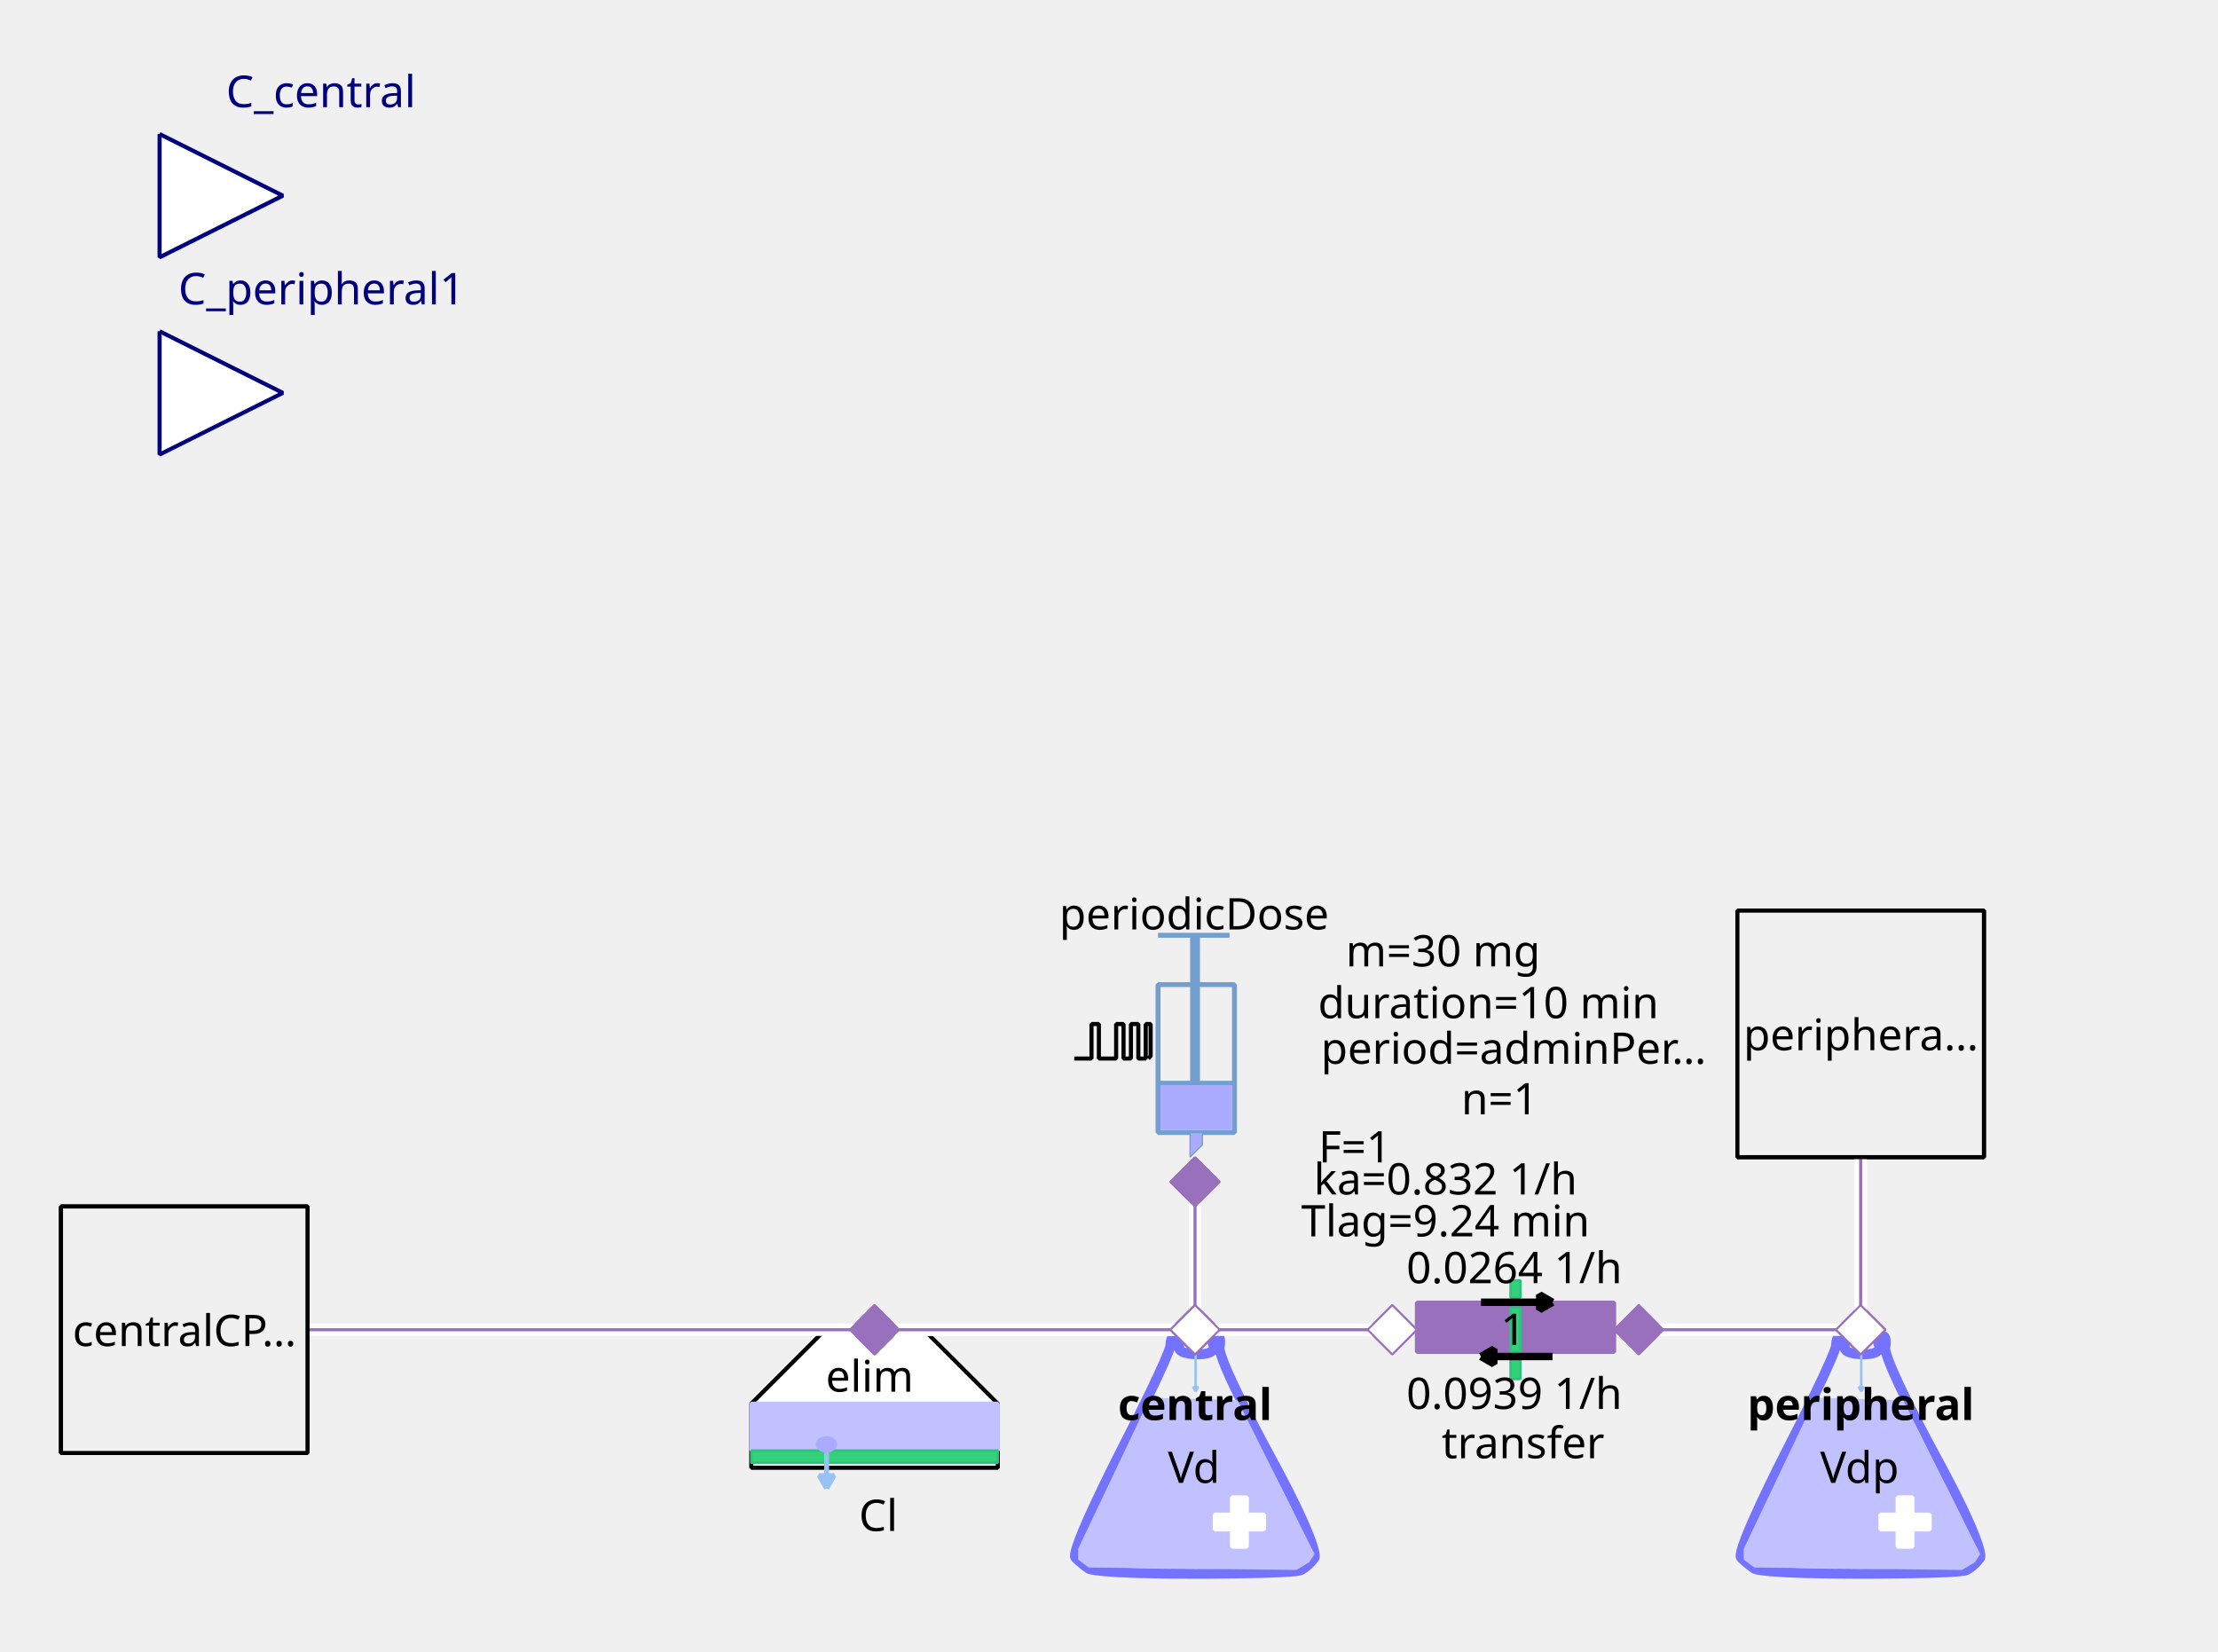
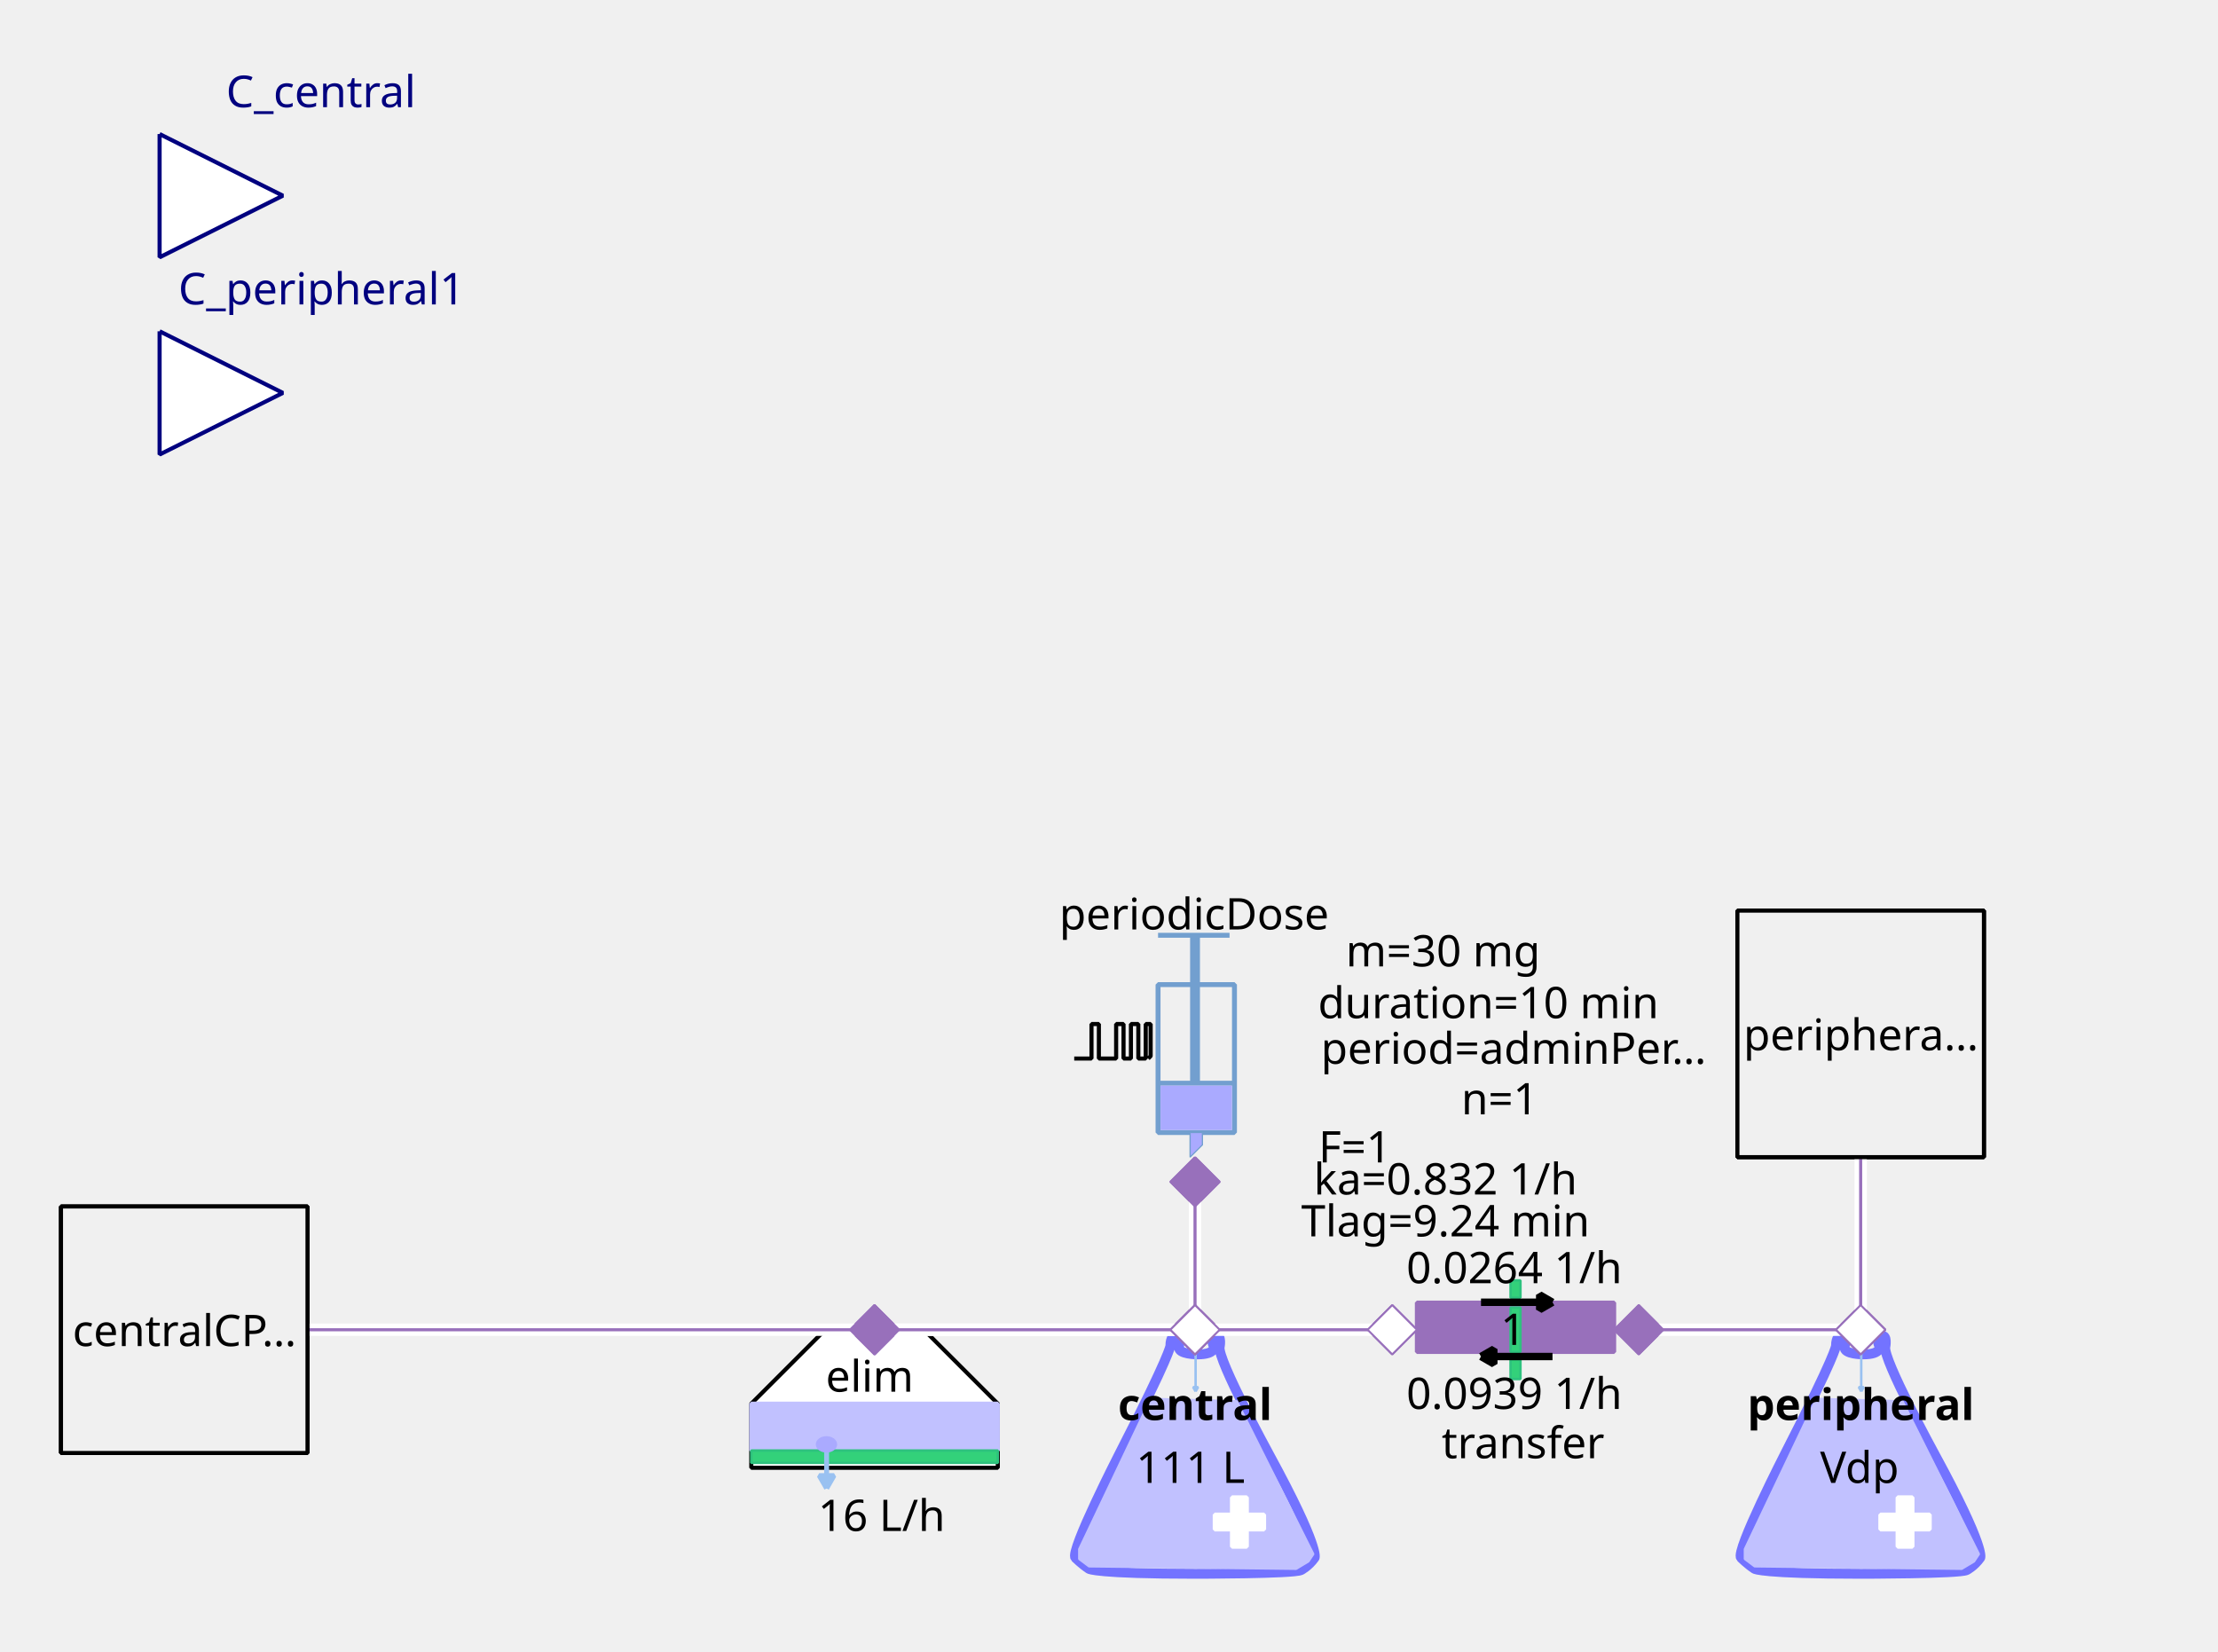
<svg xmlns="http://www.w3.org/2000/svg" width="143.581mm" height="106.892mm" viewBox="0 0 407 303" version="1.2" baseProfile="tiny">
  <defs>
</defs>
  <g fill="none" stroke="black" stroke-width="1" fill-rule="evenodd" stroke-linecap="square" stroke-linejoin="bevel">
    <g fill="none" stroke="#7373ff" stroke-opacity="1" stroke-width="8" stroke-linecap="butt" stroke-linejoin="miter" stroke-miterlimit="1" transform="matrix(0.22619,0,0,-0.22619,219.06,266.619)" font-family="Sans" font-size="10" font-weight="400" font-style="normal">
      <path vector-effect="none" fill-rule="evenodd" d="M-19,87 C-19,87 -19,80 -60,0 C-60,0 -101,-80 -96,-85 C-96,-85 -91,-90 -85,-94 C-85,-94 -79,-98 1,-98 C1,-98 81,-98 87,-95 C87,-95 93,-92 98,-85 C98,-85 103,-78 61,-1 C61,-1 19,76 21,86 C21,86 23,96 18,95 C18,95 13,94 16,87 C16,87 19,80 3,80 C3,80 -13,80 -12,86 C-12,86 -11,92 -12,94 C-12,94 -13,96 -16,95 C-16,95 -19,94 -19,87 " />
    </g>
    <g fill="#c1c1ff" fill-opacity="1" stroke="#c1c1ff" stroke-opacity="1" stroke-width="1.75" stroke-linecap="butt" stroke-linejoin="miter" stroke-miterlimit="1" transform="matrix(0.22619,0,0,-0.22619,219.06,272.5)" font-family="Sans" font-size="10" font-weight="400" font-style="normal">
      <path vector-effect="none" fill-rule="evenodd" d="M-35,70 L-93,-52 L-93,-60 L-85,-66 L83,-68 L93,-62 L97,-56 L35,68 L-35,70" />
    </g>
    <g fill="#ffffff" fill-opacity="1" stroke="#ffffff" stroke-opacity="1" stroke-width="1" stroke-linecap="butt" stroke-linejoin="miter" stroke-miterlimit="1" transform="matrix(0.22619,0,0,0.22619,227.429,279.286)" font-family="Sans" font-size="10" font-weight="400" font-style="normal">
      <rect vector-effect="non-scaling-stroke" x="-6" y="-20" width="12" height="40" />
    </g>
    <g fill="#ffffff" fill-opacity="1" stroke="#ffffff" stroke-opacity="1" stroke-width="1" stroke-linecap="butt" stroke-linejoin="miter" stroke-miterlimit="1" transform="matrix(0,0.22619,-0.22619,0,227.429,279.286)" font-family="Sans" font-size="10" font-weight="400" font-style="normal">
      <rect vector-effect="non-scaling-stroke" x="-6" y="-20" width="12" height="40" />
    </g>
    <g fill="none" stroke="#99c1f1" stroke-opacity="1" stroke-width="2" stroke-linecap="butt" stroke-linejoin="miter" stroke-miterlimit="1" transform="matrix(0.22619,0,0,-0.22619,219.392,251.697)" font-family="Sans" font-size="10" font-weight="400" font-style="normal">
      <path vector-effect="none" fill-rule="evenodd" d="M0,16 L0,-16" />
    </g>
    <g fill="#99c1f1" fill-opacity="1" stroke="#99c1f1" stroke-opacity="1" stroke-width="2" stroke-linecap="butt" stroke-linejoin="miter" stroke-miterlimit="1" transform="matrix(0.22619,0,0,-0.22619,219.392,251.697)" font-family="Sans" font-size="10" font-weight="400" font-style="normal">
      <path vector-effect="none" fill-rule="evenodd" d="M0,-16 L2,-12.536 L-2,-12.536 L0,-16" />
    </g>
    <g fill="none" stroke="#000000" stroke-opacity="1" stroke-width="1" stroke-linecap="butt" stroke-linejoin="miter" stroke-miterlimit="1" transform="matrix(1,0,0,1,219.286,257.571)" font-family="Noto Sans" font-size="8" font-weight="700" font-style="normal">
      <text fill="#000000" fill-opacity="1" stroke="none" xml:space="preserve" x="-14.141" y="3" font-family="Noto Sans" font-size="8" font-weight="700" font-style="normal">central</text>
    </g>
    <g fill="none" stroke="#000000" stroke-opacity="1" stroke-width="1" stroke-linecap="butt" stroke-linejoin="miter" stroke-miterlimit="1" transform="matrix(1,0,0,1,219.06,269.107)" font-family="Noto Sans" font-size="8" font-weight="400" font-style="normal">
-       <text fill="#000000" fill-opacity="1" stroke="none" xml:space="preserve" x="-4.766" y="3" font-family="Noto Sans" font-size="8" font-weight="400" font-style="normal">Vd</text>
+       <text fill="#000000" fill-opacity="1" stroke="none" xml:space="preserve" x="-0.606" y="3" font-family="Noto Sans" font-size="8" font-weight="400" font-style="normal" text-anchor="middle">111 L</text>
    </g>
    <g fill="#ffffff" fill-opacity="1" stroke="#9870bb" stroke-opacity="1" stroke-width="8" stroke-linecap="butt" stroke-linejoin="miter" stroke-miterlimit="1" transform="matrix(0.0452381,0,0,-0.0452381,219.286,244)" font-family="Sans" font-size="10" font-weight="400" font-style="normal">
      <path vector-effect="none" fill-rule="evenodd" d="M-100,0 L0,100 L100,0 L0,-100 L-100,0" />
    </g>
    <g fill="#ffffff" fill-opacity="1" stroke="#000000" stroke-opacity="1" stroke-width="1" stroke-linecap="butt" stroke-linejoin="miter" stroke-miterlimit="1" transform="matrix(0.22619,0,0,-0.22619,160.476,266.619)" font-family="Sans" font-size="10" font-weight="400" font-style="normal">
      <path vector-effect="non-scaling-stroke" fill-rule="evenodd" d="M-40,100 L40,100 L100,40 L100,-12 L80,-12 L-76,-12 L-100,-12 L-100,40 L-100,40 L-40,100" />
    </g>
    <g fill="none" stroke="#000000" stroke-opacity="1" stroke-width="1" stroke-linecap="butt" stroke-linejoin="miter" stroke-miterlimit="1" transform="matrix(1,0,0,1,159.571,252.369)" font-family="Noto Sans" font-size="8" font-weight="400" font-style="normal">
      <text fill="#000000" fill-opacity="1" stroke="none" xml:space="preserve" x="-8.047" y="3" font-family="Noto Sans" font-size="8" font-weight="400" font-style="normal">elim</text>
    </g>
    <g fill="#c1c1ff" fill-opacity="1" stroke="#c1c1ff" stroke-opacity="1" stroke-width="1" stroke-linecap="butt" stroke-linejoin="miter" stroke-miterlimit="1" transform="matrix(0.22619,0,0,0.22619,160.476,261.869)" font-family="Sans" font-size="10" font-weight="400" font-style="normal">
      <rect vector-effect="non-scaling-stroke" x="-100" y="-19" width="200" height="38" />
    </g>
    <g fill="#33d17a" fill-opacity="1" stroke="#2ec27e" stroke-opacity="1" stroke-width="2" stroke-linecap="butt" stroke-linejoin="miter" stroke-miterlimit="1" transform="matrix(0.22619,0,0,0.22619,160.476,267.298)" font-family="Sans" font-size="10" font-weight="400" font-style="normal">
      <rect x="-100" y="-5" width="200" height="10" />
    </g>
    <g fill="none" stroke="#99c1f1" stroke-opacity="1" stroke-width="4" stroke-linecap="butt" stroke-linejoin="miter" stroke-miterlimit="1" transform="matrix(0.22619,0,0,-0.22619,151.683,269.496)" font-family="Sans" font-size="10" font-weight="400" font-style="normal">
      <path vector-effect="none" fill-rule="evenodd" d="M0,16 L0,-16" />
    </g>
    <g fill="#99c1f1" fill-opacity="1" stroke="#99c1f1" stroke-opacity="1" stroke-width="4" stroke-linecap="butt" stroke-linejoin="miter" stroke-miterlimit="1" transform="matrix(0.22619,0,0,-0.22619,151.683,269.496)" font-family="Sans" font-size="10" font-weight="400" font-style="normal">
      <path vector-effect="none" fill-rule="evenodd" d="M0,-16 L6,-5.608 L-6,-5.608 L0,-16" />
    </g>
    <g fill="#aaaaff" fill-opacity="1" stroke="#aaaaff" stroke-opacity="1" stroke-width="1" stroke-linecap="butt" stroke-linejoin="miter" stroke-miterlimit="1" transform="matrix(0.22619,0,0,-0.22619,151.655,265.036)" font-family="Sans" font-size="10" font-weight="400" font-style="normal">
      <path vector-effect="non-scaling-stroke" fill-rule="evenodd" d="M7,0 C7,-2.761 3.866,-5 0,-5 C-3.866,-5 -7,-2.761 -7,0 C-7,2.761 -3.866,5 0,5 C3.866,5 7,2.761 7,0 " />
    </g>
    <g fill="none" stroke="#000000" stroke-opacity="1" stroke-width="1" stroke-linecap="butt" stroke-linejoin="miter" stroke-miterlimit="1" transform="matrix(1,0,0,1,161.155,277.929)" font-family="Noto Sans" font-size="8" font-weight="400" font-style="normal">
-       <text fill="#000000" fill-opacity="1" stroke="none" xml:space="preserve" x="-3.547" y="3" font-family="Noto Sans" font-size="8" font-weight="400" font-style="normal">Cl</text>
+       <text fill="#000000" fill-opacity="1" stroke="none" xml:space="preserve" x="0.613" y="3" font-family="Noto Sans" font-size="8" font-weight="400" font-style="normal" text-anchor="middle">16 L/h</text>
    </g>
    <g fill="#9870bb" fill-opacity="1" stroke="#9870bb" stroke-opacity="1" stroke-width="8" stroke-linecap="butt" stroke-linejoin="miter" stroke-miterlimit="1" transform="matrix(0.0452381,0,0,-0.0452381,160.476,244)" font-family="Sans" font-size="10" font-weight="400" font-style="normal">
      <path vector-effect="none" fill-rule="evenodd" d="M-100,0 L0,100 L100,0 L0,-100 L-100,0" />
    </g>
    <g fill="none" stroke="#729fcf" stroke-opacity="1" stroke-width="4" stroke-linecap="butt" stroke-linejoin="miter" stroke-miterlimit="1" transform="matrix(0.22619,0,0,0.22619,215.214,195.595)" font-family="Sans" font-size="10" font-weight="400" font-style="normal">
      <rect x="-12" y="-66" width="62" height="120" />
    </g>
    <g fill="none" stroke="#729fcf" stroke-opacity="1" stroke-width="8" stroke-linecap="butt" stroke-linejoin="miter" stroke-miterlimit="1" transform="matrix(0.22619,0,0,-0.22619,219.286,176.369)" font-family="Sans" font-size="10" font-weight="400" font-style="normal">
      <path vector-effect="none" fill-rule="evenodd" d="M0,21 L0,-99" />
    </g>
    <g fill="none" stroke="#729fcf" stroke-opacity="1" stroke-width="4" stroke-linecap="butt" stroke-linejoin="miter" stroke-miterlimit="1" transform="matrix(0.22619,0,0,-0.22619,219.06,171.619)" font-family="Sans" font-size="10" font-weight="400" font-style="normal">
      <path vector-effect="none" fill-rule="evenodd" d="M-29,0 L29,0" />
    </g>
    <g fill="none" stroke="#729fcf" stroke-opacity="1" stroke-width="4" stroke-linecap="butt" stroke-linejoin="miter" stroke-miterlimit="1" transform="matrix(0.22619,0,0,-0.22619,219.512,198.762)" font-family="Sans" font-size="10" font-weight="400" font-style="normal">
      <path vector-effect="none" fill-rule="evenodd" d="M-31,0 L31,0" />
    </g>
    <g fill="#aaaaff" fill-opacity="1" stroke="none" transform="matrix(0.22619,0,0,0.22619,219.512,203.286)" font-family="Sans" font-size="10" font-weight="400" font-style="normal">
      <rect vector-effect="non-scaling-stroke" x="-29" y="-18" width="58" height="36" />
    </g>
    <g fill="none" stroke="#000000" stroke-opacity="1" stroke-width="1" stroke-linecap="butt" stroke-linejoin="miter" stroke-miterlimit="1" transform="matrix(1,0,0,1,219.06,167.548)" font-family="Noto Sans" font-size="8" font-weight="400" font-style="normal">
      <text fill="#000000" fill-opacity="1" stroke="none" xml:space="preserve" x="-24.688" y="3" font-family="Noto Sans" font-size="8" font-weight="400" font-style="normal">periodicDose</text>
    </g>
    <g fill="#aaaaff" fill-opacity="1" stroke="#729fcf" stroke-opacity="1" stroke-width="1" stroke-linecap="butt" stroke-linejoin="miter" stroke-miterlimit="1" transform="matrix(0.22619,0,0,-0.22619,218.833,210.071)" font-family="Sans" font-size="10" font-weight="400" font-style="normal">
      <path vector-effect="none" fill-rule="evenodd" d="M-2,10 L-2,-10 L8,0 L8,10 L-2,10" />
    </g>
    <g fill="none" stroke="#000000" stroke-opacity="1" stroke-width="1" stroke-linecap="butt" stroke-linejoin="miter" stroke-miterlimit="1" transform="matrix(1,0,0,1,277.869,174.333)" font-family="Noto Sans" font-size="8" font-weight="400" font-style="normal">
      <text fill="#000000" fill-opacity="1" stroke="none" xml:space="preserve" x="-13.073" y="3" font-family="Noto Sans" font-size="8" font-weight="400" font-style="normal" text-anchor="middle">m=30 mg</text>
    </g>
    <g fill="none" stroke="#000000" stroke-opacity="1" stroke-width="1" stroke-linecap="butt" stroke-linejoin="miter" stroke-miterlimit="1" transform="matrix(1,0,0,1,278.774,192.202)" font-family="Noto Sans" font-size="8" font-weight="400" font-style="normal">
      <text fill="#000000" fill-opacity="1" stroke="none" xml:space="preserve" x="-36.406" y="3" font-family="Noto Sans" font-size="8" font-weight="400" font-style="normal">period=adminPer…</text>
    </g>
    <g fill="none" stroke="#000000" stroke-opacity="1" stroke-width="1" stroke-linecap="butt" stroke-linejoin="miter" stroke-miterlimit="1" transform="matrix(1,0,0,1,277.869,183.833)" font-family="Noto Sans" font-size="8" font-weight="400" font-style="normal">
      <text fill="#000000" fill-opacity="1" stroke="none" xml:space="preserve" x="-4.753" y="3" font-family="Noto Sans" font-size="8" font-weight="400" font-style="normal" text-anchor="middle">duration=10 min</text>
    </g>
    <g fill="none" stroke="#000000" stroke-opacity="1" stroke-width="1" stroke-linecap="butt" stroke-linejoin="miter" stroke-miterlimit="1" transform="matrix(1,0,0,1,278.548,201.476)" font-family="Noto Sans" font-size="8" font-weight="400" font-style="normal">
      <text fill="#000000" fill-opacity="1" stroke="none" xml:space="preserve" x="-3.361" y="3" font-family="Noto Sans" font-size="8" font-weight="400" font-style="normal" text-anchor="middle">n=1</text>
    </g>
    <g fill="none" stroke="#000000" stroke-opacity="1" stroke-width="1" stroke-linecap="butt" stroke-linejoin="miter" stroke-miterlimit="1" transform="matrix(1,0,0,1,270.179,210.298)" font-family="Noto Sans" font-size="8" font-weight="400" font-style="normal">
      <text fill="#000000" fill-opacity="1" stroke="none" xml:space="preserve" x="-21.572" y="3" font-family="Noto Sans" font-size="8" font-weight="400" font-style="normal" text-anchor="middle">F=1</text>
    </g>
    <g fill="none" stroke="#000000" stroke-opacity="1" stroke-width="1" stroke-linecap="butt" stroke-linejoin="miter" stroke-miterlimit="1" transform="matrix(0.22619,0,0,-0.22619,204.131,191.118)" font-family="Sans" font-size="10" font-weight="400" font-style="normal">
      <path vector-effect="non-scaling-stroke" fill-rule="evenodd" d="M-31,-13.793 L-17,-13.793 L-17,14.207 L-11,14.207 L-11,-13.793 L3,-13.793 L3,14.207 L9,14.207 L9,-13.793 L15,-13.793 L15,14.207 L21,14.207 L21,-13.793 L27,-13.793 L27,14.207 L31,14.207 L31,-11.793 L29,-13.793" />
    </g>
    <g fill="none" stroke="#000000" stroke-opacity="1" stroke-width="1" stroke-linecap="butt" stroke-linejoin="miter" stroke-miterlimit="1" transform="matrix(1,0,0,1,270.179,216.179)" font-family="Noto Sans" font-size="8" font-weight="400" font-style="normal">
      <text fill="#000000" fill-opacity="1" stroke="none" xml:space="preserve" x="-4.932" y="3" font-family="Noto Sans" font-size="8" font-weight="400" font-style="normal" text-anchor="middle">ka=0.832 1/h</text>
    </g>
    <g fill="none" stroke="#000000" stroke-opacity="1" stroke-width="1" stroke-linecap="butt" stroke-linejoin="miter" stroke-miterlimit="1" transform="matrix(1,0,0,1,270.179,223.869)" font-family="Noto Sans" font-size="8" font-weight="400" font-style="normal">
      <text fill="#000000" fill-opacity="1" stroke="none" xml:space="preserve" x="-4.932" y="3" font-family="Noto Sans" font-size="8" font-weight="400" font-style="normal" text-anchor="middle">Tlag=9.24 min</text>
    </g>
    <g fill="#9870bb" fill-opacity="1" stroke="#9870bb" stroke-opacity="1" stroke-width="8" stroke-linecap="butt" stroke-linejoin="miter" stroke-miterlimit="1" transform="matrix(0,0.0452381,0.0452381,0,219.286,216.857)" font-family="Sans" font-size="10" font-weight="400" font-style="normal">
      <path vector-effect="none" fill-rule="evenodd" d="M-100,0 L0,100 L100,0 L0,-100 L-100,0" />
    </g>
    <g fill="#ffffff" fill-opacity="1" stroke="#00007f" stroke-opacity="1" stroke-width="1" stroke-linecap="butt" stroke-linejoin="miter" stroke-miterlimit="1" transform="matrix(0.22619,0,0,-0.22619,51.9048,35.9048)" font-family="Sans" font-size="10" font-weight="400" font-style="normal">
      <path vector-effect="non-scaling-stroke" fill-rule="evenodd" d="M-100,50 L0,0 L-100,-50 L-100,50" />
    </g>
    <g fill="none" stroke="#00007f" stroke-opacity="1" stroke-width="1" stroke-linecap="butt" stroke-linejoin="miter" stroke-miterlimit="1" transform="matrix(1,0,0,1,51.9048,-2.54762)" font-family="Noto Sans" font-size="8.078" font-weight="400" font-style="normal">
      <text fill="#00007f" fill-opacity="1" stroke="none" xml:space="preserve" x="-10.422" y="22.219" font-family="Noto Sans" font-size="8.078" font-weight="400" font-style="normal">C_central</text>
    </g>
    <g fill="#f0f0f0" fill-opacity="1" stroke="#000000" stroke-opacity="1" stroke-width="1" stroke-linecap="butt" stroke-linejoin="miter" stroke-miterlimit="1" transform="matrix(0.22619,0,0,-0.22619,33.8095,244)" font-family="Sans" font-size="10" font-weight="400" font-style="normal">
      <rect vector-effect="non-scaling-stroke" x="-100" y="-100" width="200" height="200" />
    </g>
    <g fill="none" stroke="#000000" stroke-opacity="1" stroke-width="1" stroke-linecap="butt" stroke-linejoin="miter" stroke-miterlimit="1" transform="matrix(1,0,0,1,33.8095,244)" font-family="Noto Sans" font-size="8" font-weight="400" font-style="normal">
      <text fill="#000000" fill-opacity="1" stroke="none" xml:space="preserve" x="-20.484" y="3" font-family="Noto Sans" font-size="8" font-weight="400" font-style="normal">centralCP…</text>
    </g>
    <g fill="#9870bb" fill-opacity="1" stroke="#9870bb" stroke-opacity="1" stroke-width="1" stroke-linecap="butt" stroke-linejoin="miter" stroke-miterlimit="1" transform="matrix(-0.22619,0,0,-0.22619,278.095,243.548)" font-family="Sans" font-size="10" font-weight="400" font-style="normal">
      <rect vector-effect="non-scaling-stroke" x="-80" y="-20" width="160" height="40" />
    </g>
    <g fill="#33d17a" fill-opacity="1" stroke="#2ec27e" stroke-opacity="1" stroke-width="2" stroke-linecap="butt" stroke-linejoin="miter" stroke-miterlimit="1" transform="matrix(0,-0.22619,0.22619,0,278.095,244)" font-family="Sans" font-size="10" font-weight="400" font-style="normal">
      <rect x="-18" y="-4" width="36" height="8" />
    </g>
    <g fill="none" stroke="#000000" stroke-opacity="1" stroke-width="1" stroke-linecap="butt" stroke-linejoin="miter" stroke-miterlimit="1" transform="matrix(1,0,0,1,279.452,264.583)" font-family="Noto Sans" font-size="8" font-weight="400" font-style="normal">
      <text fill="#000000" fill-opacity="1" stroke="none" xml:space="preserve" x="-14.906" y="3" font-family="Noto Sans" font-size="8" font-weight="400" font-style="normal">transfer</text>
    </g>
    <g fill="#33d17a" fill-opacity="1" stroke="#2ec27e" stroke-opacity="1" stroke-width="2" stroke-linecap="butt" stroke-linejoin="miter" stroke-miterlimit="1" transform="matrix(0,-0.22619,0.22619,0,278.095,236.536)" font-family="Sans" font-size="10" font-weight="400" font-style="normal">
      <rect x="-7" y="-4" width="14" height="8" />
    </g>
    <g fill="#33d17a" fill-opacity="1" stroke="#2ec27e" stroke-opacity="1" stroke-width="2" stroke-linecap="butt" stroke-linejoin="miter" stroke-miterlimit="1" transform="matrix(0,-0.22619,0.22619,0,278.095,251.238)" font-family="Sans" font-size="10" font-weight="400" font-style="normal">
      <rect x="-8" y="-4" width="16" height="8" />
    </g>
    <g fill="none" stroke="#000000" stroke-opacity="1" stroke-width="1" stroke-linecap="butt" stroke-linejoin="miter" stroke-miterlimit="1" transform="matrix(1,0,0,1,274.024,246.94)" font-family="Noto Sans" font-size="8" font-weight="400" font-style="normal">
      <text fill="#000000" fill-opacity="1" stroke="none" xml:space="preserve" x="1.328" y="-0.156" font-family="Noto Sans" font-size="8" font-weight="400" font-style="normal">1</text>
    </g>
    <g fill="none" stroke="#000000" stroke-opacity="1" stroke-width="1" stroke-linecap="butt" stroke-linejoin="miter" stroke-miterlimit="1" transform="matrix(1,0,0,1,278.321,232.464)" font-family="Noto Sans" font-size="8" font-weight="400" font-style="normal">
      <text fill="#000000" fill-opacity="1" stroke="none" xml:space="preserve" x="-0.447" y="3" font-family="Noto Sans" font-size="8" font-weight="400" font-style="normal" text-anchor="middle">0.0264 1/h</text>
    </g>
    <g fill="none" stroke="#000000" stroke-opacity="1" stroke-width="1" stroke-linecap="butt" stroke-linejoin="miter" stroke-miterlimit="1" transform="matrix(1,0,0,1,278.321,255.536)" font-family="Noto Sans" font-size="8" font-weight="400" font-style="normal">
      <text fill="#000000" fill-opacity="1" stroke="none" xml:space="preserve" x="-0.447" y="3" font-family="Noto Sans" font-size="8" font-weight="400" font-style="normal" text-anchor="middle">0.0939 1/h</text>
    </g>
    <g fill="#000000" fill-opacity="1" stroke="#000000" stroke-opacity="1" stroke-width="6" stroke-linecap="butt" stroke-linejoin="miter" stroke-miterlimit="1" transform="matrix(0,-0.22619,-0.22619,0,276.738,248.911)" font-family="Sans" font-size="10" font-weight="400" font-style="normal">
      <path vector-effect="none" fill-rule="evenodd" d="M0,22 L-6,11.608 L6,11.608 L0,22" />
    </g>
    <g fill="none" stroke="#000000" stroke-opacity="1" stroke-width="6" stroke-linecap="butt" stroke-linejoin="miter" stroke-miterlimit="1" transform="matrix(0,-0.22619,-0.22619,0,276.738,248.911)" font-family="Sans" font-size="10" font-weight="400" font-style="normal">
      <path vector-effect="none" fill-rule="evenodd" d="M0,22 L0,-36" />
    </g>
    <g fill="#000000" fill-opacity="1" stroke="#000000" stroke-opacity="1" stroke-width="6" stroke-linecap="butt" stroke-linejoin="miter" stroke-miterlimit="1" transform="matrix(0,0.22619,0.22619,0,279.905,238.958)" font-family="Sans" font-size="10" font-weight="400" font-style="normal">
      <path vector-effect="none" fill-rule="evenodd" d="M0,22 L-6,11.608 L6,11.608 L0,22" />
    </g>
    <g fill="none" stroke="#000000" stroke-opacity="1" stroke-width="6" stroke-linecap="butt" stroke-linejoin="miter" stroke-miterlimit="1" transform="matrix(0,0.22619,0.22619,0,279.905,238.958)" font-family="Sans" font-size="10" font-weight="400" font-style="normal">
      <path vector-effect="none" fill-rule="evenodd" d="M0,22 L0,-36" />
    </g>
    <g fill="#ffffff" fill-opacity="1" stroke="#9870bb" stroke-opacity="1" stroke-width="8" stroke-linecap="butt" stroke-linejoin="miter" stroke-miterlimit="1" transform="matrix(-0.0452381,0,0,0.0452381,255.476,244)" font-family="Sans" font-size="10" font-weight="400" font-style="normal">
      <path vector-effect="none" fill-rule="evenodd" d="M-100,0 L0,100 L100,0 L0,-100 L-100,0" />
    </g>
    <g fill="#9870bb" fill-opacity="1" stroke="#9870bb" stroke-opacity="1" stroke-width="8" stroke-linecap="butt" stroke-linejoin="miter" stroke-miterlimit="1" transform="matrix(-0.0452381,0,0,0.0452381,300.714,244)" font-family="Sans" font-size="10" font-weight="400" font-style="normal">
      <path vector-effect="none" fill-rule="evenodd" d="M-100,0 L0,100 L100,0 L0,-100 L-100,0" />
    </g>
    <g fill="none" stroke="#7373ff" stroke-opacity="1" stroke-width="8" stroke-linecap="butt" stroke-linejoin="miter" stroke-miterlimit="1" transform="matrix(0.22619,0,0,-0.22619,341.202,266.619)" font-family="Sans" font-size="10" font-weight="400" font-style="normal">
      <path vector-effect="none" fill-rule="evenodd" d="M-19,87 C-19,87 -19,80 -60,0 C-60,0 -101,-80 -96,-85 C-96,-85 -91,-90 -85,-94 C-85,-94 -79,-98 1,-98 C1,-98 81,-98 87,-95 C87,-95 93,-92 98,-85 C98,-85 103,-78 61,-1 C61,-1 19,76 21,86 C21,86 23,96 18,95 C18,95 13,94 16,87 C16,87 19,80 3,80 C3,80 -13,80 -12,86 C-12,86 -11,92 -12,94 C-12,94 -13,96 -16,95 C-16,95 -19,94 -19,87 " />
    </g>
    <g fill="#c1c1ff" fill-opacity="1" stroke="#c1c1ff" stroke-opacity="1" stroke-width="1.75" stroke-linecap="butt" stroke-linejoin="miter" stroke-miterlimit="1" transform="matrix(0.22619,0,0,-0.22619,341.202,272.5)" font-family="Sans" font-size="10" font-weight="400" font-style="normal">
      <path vector-effect="none" fill-rule="evenodd" d="M-35,70 L-93,-52 L-93,-60 L-85,-66 L83,-68 L93,-62 L97,-56 L35,68 L-35,70" />
    </g>
    <g fill="#ffffff" fill-opacity="1" stroke="#ffffff" stroke-opacity="1" stroke-width="1" stroke-linecap="butt" stroke-linejoin="miter" stroke-miterlimit="1" transform="matrix(0.22619,0,0,0.22619,349.571,279.286)" font-family="Sans" font-size="10" font-weight="400" font-style="normal">
      <rect vector-effect="non-scaling-stroke" x="-6" y="-20" width="12" height="40" />
    </g>
    <g fill="#ffffff" fill-opacity="1" stroke="#ffffff" stroke-opacity="1" stroke-width="1" stroke-linecap="butt" stroke-linejoin="miter" stroke-miterlimit="1" transform="matrix(0,0.22619,-0.22619,0,349.571,279.286)" font-family="Sans" font-size="10" font-weight="400" font-style="normal">
      <rect vector-effect="non-scaling-stroke" x="-6" y="-20" width="12" height="40" />
    </g>
    <g fill="none" stroke="#99c1f1" stroke-opacity="1" stroke-width="2" stroke-linecap="butt" stroke-linejoin="miter" stroke-miterlimit="1" transform="matrix(0.22619,0,0,-0.22619,341.535,251.697)" font-family="Sans" font-size="10" font-weight="400" font-style="normal">
      <path vector-effect="none" fill-rule="evenodd" d="M0,16 L0,-16" />
    </g>
    <g fill="#99c1f1" fill-opacity="1" stroke="#99c1f1" stroke-opacity="1" stroke-width="2" stroke-linecap="butt" stroke-linejoin="miter" stroke-miterlimit="1" transform="matrix(0.22619,0,0,-0.22619,341.535,251.697)" font-family="Sans" font-size="10" font-weight="400" font-style="normal">
      <path vector-effect="none" fill-rule="evenodd" d="M0,-16 L2,-12.536 L-2,-12.536 L0,-16" />
    </g>
    <g fill="none" stroke="#000000" stroke-opacity="1" stroke-width="1" stroke-linecap="butt" stroke-linejoin="miter" stroke-miterlimit="1" transform="matrix(1,0,0,1,341.429,257.571)" font-family="Noto Sans" font-size="8" font-weight="700" font-style="normal">
      <text fill="#000000" fill-opacity="1" stroke="none" xml:space="preserve" x="-20.797" y="3" font-family="Noto Sans" font-size="8" font-weight="700" font-style="normal">peripheral</text>
    </g>
    <g fill="none" stroke="#000000" stroke-opacity="1" stroke-width="1" stroke-linecap="butt" stroke-linejoin="miter" stroke-miterlimit="1" transform="matrix(1,0,0,1,341.202,269.107)" font-family="Noto Sans" font-size="8" font-weight="400" font-style="normal">
      <text fill="#000000" fill-opacity="1" stroke="none" xml:space="preserve" x="-7.219" y="3" font-family="Noto Sans" font-size="8" font-weight="400" font-style="normal">Vdp</text>
    </g>
    <g fill="#ffffff" fill-opacity="1" stroke="#9870bb" stroke-opacity="1" stroke-width="8" stroke-linecap="butt" stroke-linejoin="miter" stroke-miterlimit="1" transform="matrix(0.0452381,0,0,-0.0452381,341.429,244)" font-family="Sans" font-size="10" font-weight="400" font-style="normal">
      <path vector-effect="none" fill-rule="evenodd" d="M-100,0 L0,100 L100,0 L0,-100 L-100,0" />
    </g>
    <g fill="#f0f0f0" fill-opacity="1" stroke="#000000" stroke-opacity="1" stroke-width="1" stroke-linecap="butt" stroke-linejoin="miter" stroke-miterlimit="1" transform="matrix(0.22619,0,0,-0.22619,341.429,189.714)" font-family="Sans" font-size="10" font-weight="400" font-style="normal">
      <rect vector-effect="non-scaling-stroke" x="-100" y="-100" width="200" height="200" />
    </g>
    <g fill="none" stroke="#000000" stroke-opacity="1" stroke-width="1" stroke-linecap="butt" stroke-linejoin="miter" stroke-miterlimit="1" transform="matrix(1,0,0,1,341.429,189.714)" font-family="Noto Sans" font-size="8" font-weight="400" font-style="normal">
      <text fill="#000000" fill-opacity="1" stroke="none" xml:space="preserve" x="-21.516" y="3" font-family="Noto Sans" font-size="8" font-weight="400" font-style="normal">periphera…</text>
    </g>
    <g fill="#ffffff" fill-opacity="1" stroke="#00007f" stroke-opacity="1" stroke-width="1" stroke-linecap="butt" stroke-linejoin="miter" stroke-miterlimit="1" transform="matrix(0.22619,0,0,-0.22619,51.9048,72.0952)" font-family="Sans" font-size="10" font-weight="400" font-style="normal">
      <path vector-effect="non-scaling-stroke" fill-rule="evenodd" d="M-100,50 L0,0 L-100,-50 L-100,50" />
    </g>
    <g fill="none" stroke="#00007f" stroke-opacity="1" stroke-width="1" stroke-linecap="butt" stroke-linejoin="miter" stroke-miterlimit="1" transform="matrix(1,0,0,1,51.9048,33.6429)" font-family="Noto Sans" font-size="8.078" font-weight="400" font-style="normal">
      <text fill="#00007f" fill-opacity="1" stroke="none" xml:space="preserve" x="-19.188" y="22.219" font-family="Noto Sans" font-size="8.078" font-weight="400" font-style="normal">C_peripheral1</text>
    </g>
    <g fill="#ffffff" fill-opacity="1" stroke="none" transform="matrix(2.2619,0,0,-2.2619,260,244)" font-family="Sans" font-size="10" font-weight="400" font-style="normal">
      <path vector-effect="none" fill-rule="nonzero" d="M-18,0.5 L-44,0.5 L-44.5,0.5 L-44.5,-0.5 L-44,-0.5 L-18,-0.5 L-17.5,-0.5 L-17.5,0.5 L-18,0.5" />
    </g>
    <g fill="none" stroke="#9870bb" stroke-opacity="1" stroke-width="0.25" stroke-linecap="butt" stroke-linejoin="miter" stroke-miterlimit="1" transform="matrix(2.2619,0,0,-2.2619,260,244)" font-family="Sans" font-size="10" font-weight="400" font-style="normal">
      <path vector-effect="none" fill-rule="evenodd" d="M-18,0 L-44,0" />
    </g>
    <g fill="#9870bb" fill-opacity="1" stroke="#9870bb" stroke-opacity="1" stroke-width="8" stroke-linecap="butt" stroke-linejoin="miter" stroke-miterlimit="1" transform="matrix(0.0452381,0,0,-0.0452381,160.476,244)" font-family="Sans" font-size="10" font-weight="400" font-style="normal">
      <path vector-effect="none" fill-rule="evenodd" d="M-100,0 L0,100 L100,0 L0,-100 L-100,0" />
    </g>
    <g fill="#ffffff" fill-opacity="1" stroke="#9870bb" stroke-opacity="1" stroke-width="8" stroke-linecap="butt" stroke-linejoin="miter" stroke-miterlimit="1" transform="matrix(0.0452381,0,0,-0.0452381,219.286,244)" font-family="Sans" font-size="10" font-weight="400" font-style="normal">
      <path vector-effect="none" fill-rule="evenodd" d="M-100,0 L0,100 L100,0 L0,-100 L-100,0" />
    </g>
    <g fill="#ffffff" fill-opacity="1" stroke="none" transform="matrix(2.2619,0,0,-2.2619,260,244)" font-family="Sans" font-size="10" font-weight="400" font-style="normal">
      <path vector-effect="none" fill-rule="nonzero" d="M-18.5,12 L-18.5,0 L-18.5,-0.5 L-17.5,-0.5 L-17.5,0 L-17.5,12 L-17.5,12.5 L-18.5,12.5 L-18.5,12" />
    </g>
    <g fill="none" stroke="#9870bb" stroke-opacity="1" stroke-width="0.25" stroke-linecap="butt" stroke-linejoin="miter" stroke-miterlimit="1" transform="matrix(2.2619,0,0,-2.2619,260,244)" font-family="Sans" font-size="10" font-weight="400" font-style="normal">
      <path vector-effect="none" fill-rule="evenodd" d="M-18,12 L-18,0" />
    </g>
    <g fill="#9870bb" fill-opacity="1" stroke="#9870bb" stroke-opacity="1" stroke-width="8" stroke-linecap="butt" stroke-linejoin="miter" stroke-miterlimit="1" transform="matrix(0,0.0452381,0.0452381,0,219.286,216.857)" font-family="Sans" font-size="10" font-weight="400" font-style="normal">
      <path vector-effect="none" fill-rule="evenodd" d="M-100,0 L0,100 L100,0 L0,-100 L-100,0" />
    </g>
    <g fill="#ffffff" fill-opacity="1" stroke="#9870bb" stroke-opacity="1" stroke-width="8" stroke-linecap="butt" stroke-linejoin="miter" stroke-miterlimit="1" transform="matrix(0.0452381,0,0,-0.0452381,219.286,244)" font-family="Sans" font-size="10" font-weight="400" font-style="normal">
      <path vector-effect="none" fill-rule="evenodd" d="M-100,0 L0,100 L100,0 L0,-100 L-100,0" />
    </g>
    <g fill="#ffffff" fill-opacity="1" stroke="none" transform="matrix(2.2619,0,0,-2.2619,260,244)" font-family="Sans" font-size="10" font-weight="400" font-style="normal">
      <path vector-effect="none" fill-rule="nonzero" d="M-18,0.5 L-100,0.5 L-100.5,0.5 L-100.5,-0.5 L-100,-0.5 L-18,-0.5 L-17.5,-0.5 L-17.5,0.5 L-18,0.5" />
    </g>
    <g fill="none" stroke="#9870bb" stroke-opacity="1" stroke-width="0.25" stroke-linecap="butt" stroke-linejoin="miter" stroke-miterlimit="1" transform="matrix(2.2619,0,0,-2.2619,260,244)" font-family="Sans" font-size="10" font-weight="400" font-style="normal">
      <path vector-effect="none" fill-rule="evenodd" d="M-18,0 L-100,0" />
    </g>
    <g fill="#f0f0f0" fill-opacity="1" stroke="#000000" stroke-opacity="1" stroke-width="1" stroke-linecap="butt" stroke-linejoin="miter" stroke-miterlimit="1" transform="matrix(0.22619,0,0,-0.22619,33.8095,244)" font-family="Sans" font-size="10" font-weight="400" font-style="normal">
      <rect vector-effect="non-scaling-stroke" x="-100" y="-100" width="200" height="200" />
    </g>
    <g fill="none" stroke="#000000" stroke-opacity="1" stroke-width="1" stroke-linecap="butt" stroke-linejoin="miter" stroke-miterlimit="1" transform="matrix(1,0,0,1,33.8095,244)" font-family="Noto Sans" font-size="8" font-weight="400" font-style="normal">
      <text fill="#000000" fill-opacity="1" stroke="none" xml:space="preserve" x="-20.484" y="3" font-family="Noto Sans" font-size="8" font-weight="400" font-style="normal">centralCP…</text>
    </g>
    <g fill="#9870bb" fill-opacity="1" stroke="#9870bb" stroke-opacity="1" stroke-width="8" stroke-linecap="butt" stroke-linejoin="miter" stroke-miterlimit="1" transform="matrix(0.0452381,0,0,-0.0452381,160.476,244)" font-family="Sans" font-size="10" font-weight="400" font-style="normal">
      <path vector-effect="none" fill-rule="evenodd" d="M-100,0 L0,100 L100,0 L0,-100 L-100,0" />
    </g>
    <g fill="#ffffff" fill-opacity="1" stroke="#9870bb" stroke-opacity="1" stroke-width="8" stroke-linecap="butt" stroke-linejoin="miter" stroke-miterlimit="1" transform="matrix(0.0452381,0,0,-0.0452381,219.286,244)" font-family="Sans" font-size="10" font-weight="400" font-style="normal">
      <path vector-effect="none" fill-rule="evenodd" d="M-100,0 L0,100 L100,0 L0,-100 L-100,0" />
    </g>
    <g fill="#ffffff" fill-opacity="1" stroke="none" transform="matrix(2.2619,0,0,-2.2619,260,244)" font-family="Sans" font-size="10" font-weight="400" font-style="normal">
      <path vector-effect="none" fill-rule="nonzero" d="M-2,0.5 L-18,0.5 L-18.5,0.5 L-18.5,-0.5 L-18,-0.5 L-2,-0.5 L-1.5,-0.5 L-1.5,0.5 L-2,0.5" />
    </g>
    <g fill="none" stroke="#9870bb" stroke-opacity="1" stroke-width="0.25" stroke-linecap="butt" stroke-linejoin="miter" stroke-miterlimit="1" transform="matrix(2.2619,0,0,-2.2619,260,244)" font-family="Sans" font-size="10" font-weight="400" font-style="normal">
      <path vector-effect="none" fill-rule="evenodd" d="M-2,0 L-18,0" />
    </g>
    <g fill="#ffffff" fill-opacity="1" stroke="#9870bb" stroke-opacity="1" stroke-width="8" stroke-linecap="butt" stroke-linejoin="miter" stroke-miterlimit="1" transform="matrix(-0.0452381,0,0,0.0452381,255.476,244)" font-family="Sans" font-size="10" font-weight="400" font-style="normal">
      <path vector-effect="none" fill-rule="evenodd" d="M-100,0 L0,100 L100,0 L0,-100 L-100,0" />
    </g>
    <g fill="#ffffff" fill-opacity="1" stroke="#9870bb" stroke-opacity="1" stroke-width="8" stroke-linecap="butt" stroke-linejoin="miter" stroke-miterlimit="1" transform="matrix(0.0452381,0,0,-0.0452381,219.286,244)" font-family="Sans" font-size="10" font-weight="400" font-style="normal">
      <path vector-effect="none" fill-rule="evenodd" d="M-100,0 L0,100 L100,0 L0,-100 L-100,0" />
    </g>
    <g fill="#ffffff" fill-opacity="1" stroke="none" transform="matrix(2.2619,0,0,-2.2619,260,244)" font-family="Sans" font-size="10" font-weight="400" font-style="normal">
      <path vector-effect="none" fill-rule="nonzero" d="M18,-0.5 L36,-0.5 L36.5,-0.5 L36.5,0.5 L36,0.5 L18,0.5 L17.5,0.5 L17.5,-0.5 L18,-0.5" />
    </g>
    <g fill="none" stroke="#9870bb" stroke-opacity="1" stroke-width="0.25" stroke-linecap="butt" stroke-linejoin="miter" stroke-miterlimit="1" transform="matrix(2.2619,0,0,-2.2619,260,244)" font-family="Sans" font-size="10" font-weight="400" font-style="normal">
      <path vector-effect="none" fill-rule="evenodd" d="M18,0 L36,0" />
    </g>
    <g fill="#ffffff" fill-opacity="1" stroke="#9870bb" stroke-opacity="1" stroke-width="8" stroke-linecap="butt" stroke-linejoin="miter" stroke-miterlimit="1" transform="matrix(0.0452381,0,0,-0.0452381,341.429,244)" font-family="Sans" font-size="10" font-weight="400" font-style="normal">
      <path vector-effect="none" fill-rule="evenodd" d="M-100,0 L0,100 L100,0 L0,-100 L-100,0" />
    </g>
    <g fill="#9870bb" fill-opacity="1" stroke="#9870bb" stroke-opacity="1" stroke-width="8" stroke-linecap="butt" stroke-linejoin="miter" stroke-miterlimit="1" transform="matrix(-0.0452381,0,0,0.0452381,300.714,244)" font-family="Sans" font-size="10" font-weight="400" font-style="normal">
      <path vector-effect="none" fill-rule="evenodd" d="M-100,0 L0,100 L100,0 L0,-100 L-100,0" />
    </g>
    <g fill="#ffffff" fill-opacity="1" stroke="none" transform="matrix(2.2619,0,0,-2.2619,260,244)" font-family="Sans" font-size="10" font-weight="400" font-style="normal">
      <path vector-effect="none" fill-rule="nonzero" d="M36.5,0 L36.5,24 L36.5,24.5 L35.5,24.5 L35.5,24 L35.5,0 L35.5,-0.5 L36.5,-0.5 L36.5,0" />
    </g>
    <g fill="none" stroke="#9870bb" stroke-opacity="1" stroke-width="0.25" stroke-linecap="butt" stroke-linejoin="miter" stroke-miterlimit="1" transform="matrix(2.2619,0,0,-2.2619,260,244)" font-family="Sans" font-size="10" font-weight="400" font-style="normal">
      <path vector-effect="none" fill-rule="evenodd" d="M36,0 L36,24" />
    </g>
    <g fill="#f0f0f0" fill-opacity="1" stroke="#000000" stroke-opacity="1" stroke-width="1" stroke-linecap="butt" stroke-linejoin="miter" stroke-miterlimit="1" transform="matrix(0.22619,0,0,-0.22619,341.429,189.714)" font-family="Sans" font-size="10" font-weight="400" font-style="normal">
      <rect vector-effect="non-scaling-stroke" x="-100" y="-100" width="200" height="200" />
    </g>
    <g fill="none" stroke="#000000" stroke-opacity="1" stroke-width="1" stroke-linecap="butt" stroke-linejoin="miter" stroke-miterlimit="1" transform="matrix(1,0,0,1,341.429,189.714)" font-family="Noto Sans" font-size="8" font-weight="400" font-style="normal">
      <text fill="#000000" fill-opacity="1" stroke="none" xml:space="preserve" x="-21.516" y="3" font-family="Noto Sans" font-size="8" font-weight="400" font-style="normal">periphera…</text>
    </g>
    <g fill="#ffffff" fill-opacity="1" stroke="#9870bb" stroke-opacity="1" stroke-width="8" stroke-linecap="butt" stroke-linejoin="miter" stroke-miterlimit="1" transform="matrix(0.0452381,0,0,-0.0452381,341.429,244)" font-family="Sans" font-size="10" font-weight="400" font-style="normal">
      <path vector-effect="none" fill-rule="evenodd" d="M-100,0 L0,100 L100,0 L0,-100 L-100,0" />
    </g>
    <g fill="none" stroke="#000000" stroke-opacity="0" stroke-width="2" stroke-linecap="square" stroke-linejoin="bevel" transform="matrix(2.2619,0,0,-2.2619,219.286,266.619)" font-family="Sans" font-size="10" font-weight="400" font-style="normal">
      <polyline fill="none" vector-effect="non-scaling-stroke" points="-1,0 1,0 " />
      <polyline fill="none" vector-effect="non-scaling-stroke" points="0,-1 0,1 " />
    </g>
    <g fill="none" stroke="#000000" stroke-opacity="0" stroke-width="2" stroke-linecap="square" stroke-linejoin="bevel" transform="matrix(2.2619,0,0,-2.2619,160.476,266.619)" font-family="Sans" font-size="10" font-weight="400" font-style="normal">
      <polyline fill="none" vector-effect="non-scaling-stroke" points="-1,0 1,0 " />
      <polyline fill="none" vector-effect="non-scaling-stroke" points="0,-1 0,1 " />
    </g>
    <g fill="none" stroke="#000000" stroke-opacity="0" stroke-width="2" stroke-linecap="square" stroke-linejoin="bevel" transform="matrix(2.2619,0,0,-2.2619,219.286,194.238)" font-family="Sans" font-size="10" font-weight="400" font-style="normal">
      <polyline fill="none" vector-effect="non-scaling-stroke" points="-1,0 1,0 " />
      <polyline fill="none" vector-effect="non-scaling-stroke" points="0,-1 0,1 " />
    </g>
    <g fill="none" stroke="#000000" stroke-opacity="0" stroke-width="2" stroke-linecap="square" stroke-linejoin="bevel" transform="matrix(2.2619,0,0,-2.2619,51.9048,35.9048)" font-family="Sans" font-size="10" font-weight="400" font-style="normal">
      <polyline fill="none" vector-effect="non-scaling-stroke" points="-1,0 1,0 " />
      <polyline fill="none" vector-effect="non-scaling-stroke" points="0,-1 0,1 " />
    </g>
    <g fill="none" stroke="#000000" stroke-opacity="0" stroke-width="2" stroke-linecap="square" stroke-linejoin="bevel" transform="matrix(2.2619,0,0,-2.2619,33.8095,244)" font-family="Sans" font-size="10" font-weight="400" font-style="normal">
      <polyline fill="none" vector-effect="non-scaling-stroke" points="-1,0 1,0 " />
      <polyline fill="none" vector-effect="non-scaling-stroke" points="0,-1 0,1 " />
    </g>
    <g fill="none" stroke="#000000" stroke-opacity="0" stroke-width="2" stroke-linecap="square" stroke-linejoin="bevel" transform="matrix(2.2619,0,0,-2.2619,278.095,244)" font-family="Sans" font-size="10" font-weight="400" font-style="normal">
      <polyline fill="none" vector-effect="non-scaling-stroke" points="-1,0 1,0 " />
      <polyline fill="none" vector-effect="non-scaling-stroke" points="0,-1 0,1 " />
    </g>
    <g fill="none" stroke="#000000" stroke-opacity="0" stroke-width="2" stroke-linecap="square" stroke-linejoin="bevel" transform="matrix(2.2619,0,0,-2.2619,341.429,266.619)" font-family="Sans" font-size="10" font-weight="400" font-style="normal">
      <polyline fill="none" vector-effect="non-scaling-stroke" points="-1,0 1,0 " />
      <polyline fill="none" vector-effect="non-scaling-stroke" points="0,-1 0,1 " />
    </g>
    <g fill="none" stroke="#000000" stroke-opacity="0" stroke-width="2" stroke-linecap="square" stroke-linejoin="bevel" transform="matrix(2.2619,0,0,-2.2619,341.429,189.714)" font-family="Sans" font-size="10" font-weight="400" font-style="normal">
      <polyline fill="none" vector-effect="non-scaling-stroke" points="-1,0 1,0 " />
      <polyline fill="none" vector-effect="non-scaling-stroke" points="0,-1 0,1 " />
    </g>
    <g fill="none" stroke="#000000" stroke-opacity="0" stroke-width="2" stroke-linecap="square" stroke-linejoin="bevel" transform="matrix(2.2619,0,0,-2.2619,51.9048,72.0952)" font-family="Sans" font-size="10" font-weight="400" font-style="normal">
      <polyline fill="none" vector-effect="non-scaling-stroke" points="-1,0 1,0 " />
      <polyline fill="none" vector-effect="non-scaling-stroke" points="0,-1 0,1 " />
    </g>
  </g>
</svg>
